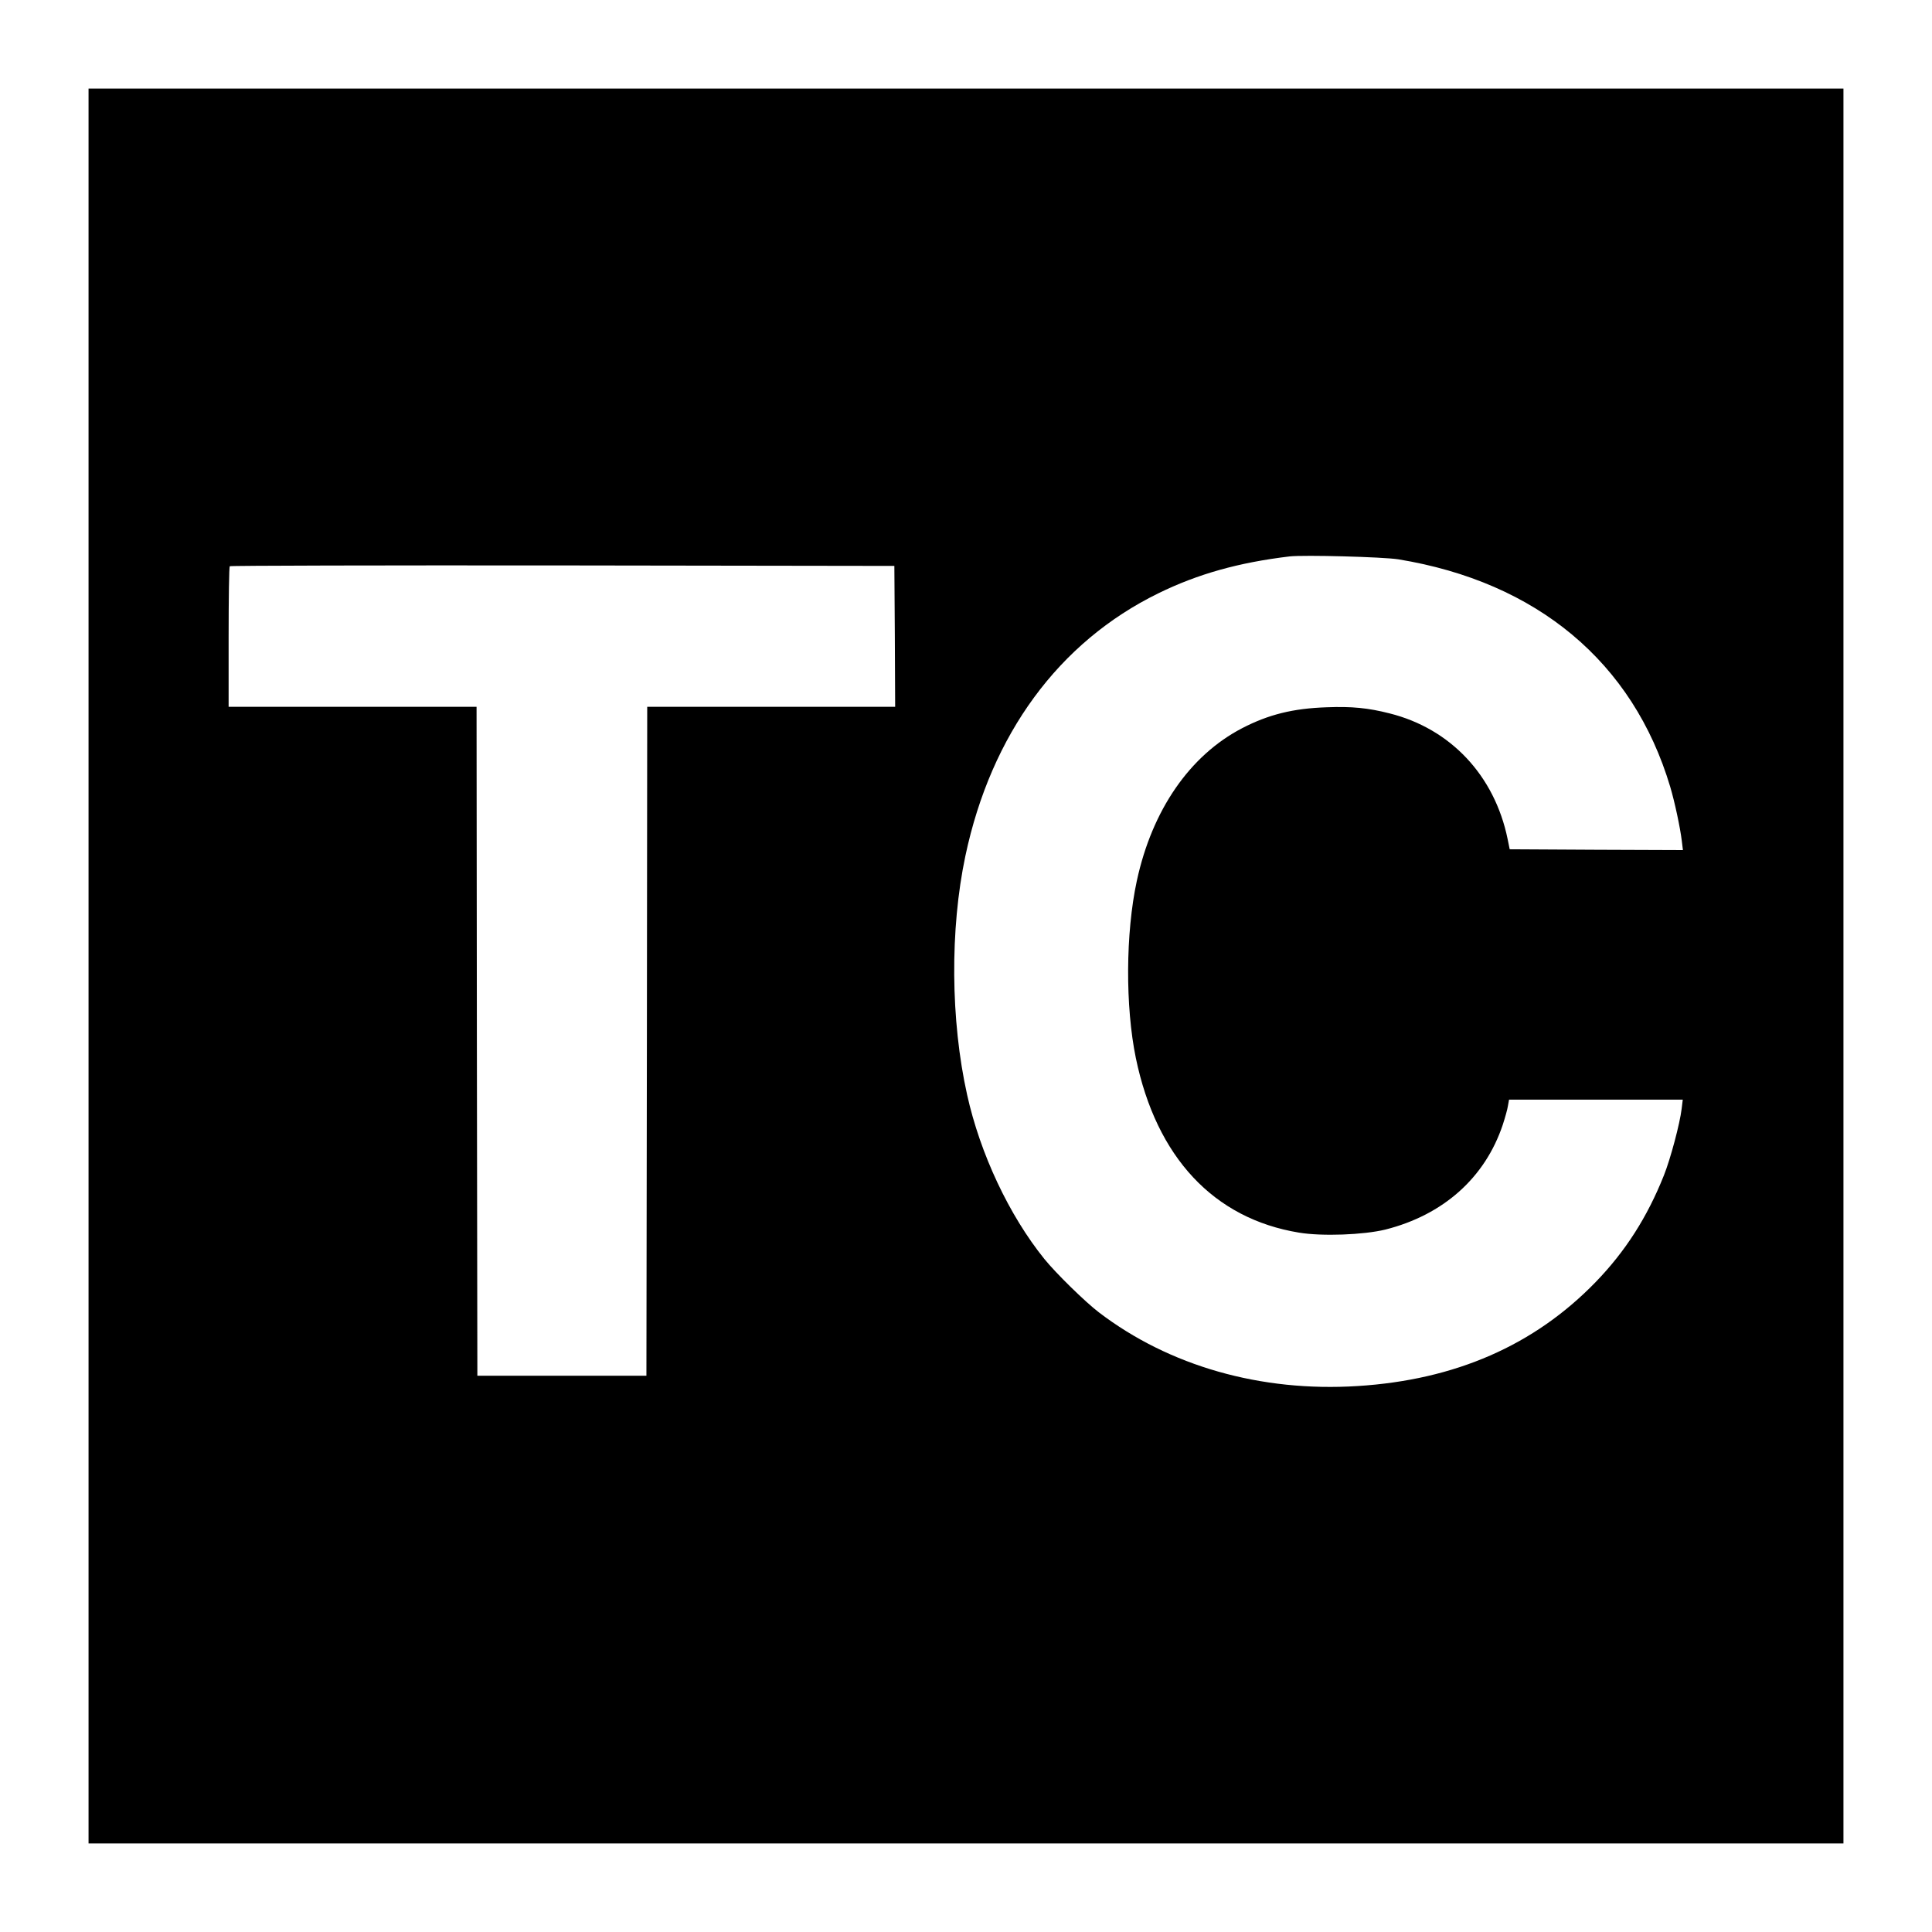
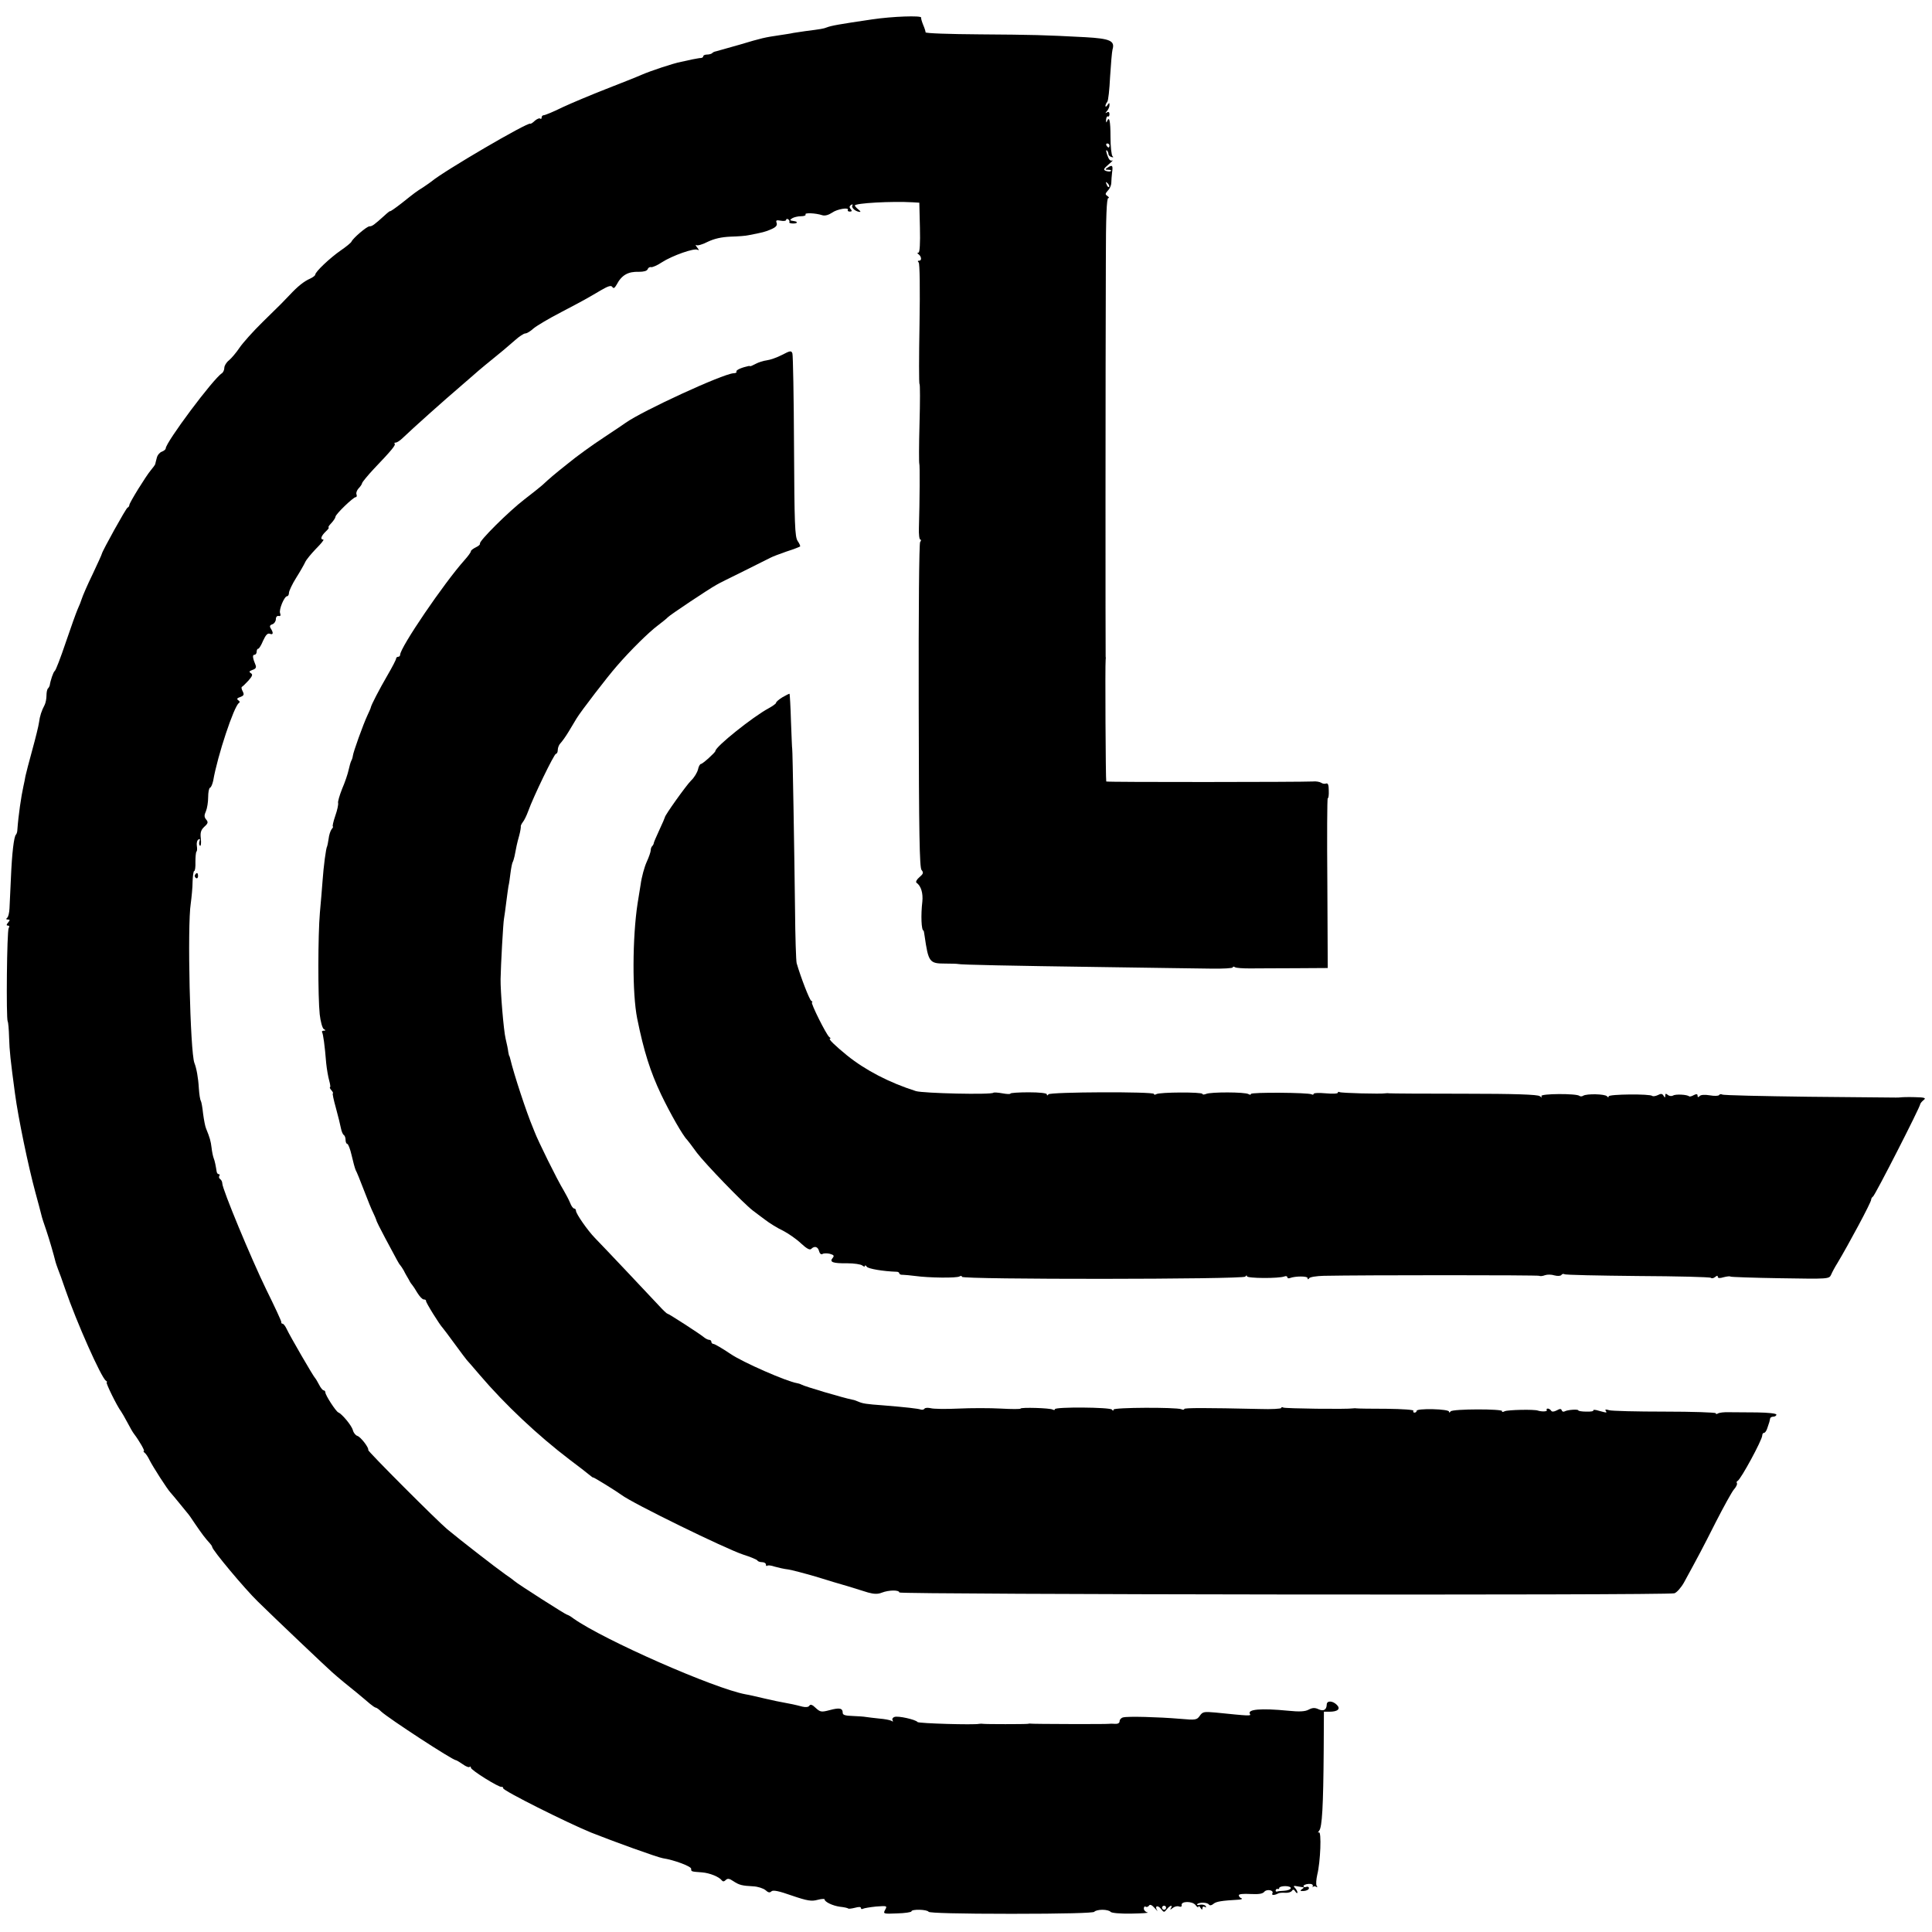
- <svg xmlns="http://www.w3.org/2000/svg" version="1.0" width="1200pt" height="1200pt" viewBox="0 0 1200 1200" preserveAspectRatio="xMidYMid meet">
-   <g transform="translate(0,1200) scale(0.1,-0.1)" fill="#000000" stroke="none">
-     <path d="M550 6000 l0 -5450 5450 0 5450 0 0 5450 0 5450 -5450 0 -5450 0 0 -5450z m8135 2526 c862 -141 1458 -639 1689 -1413 28 -94 62 -253 72 -336 l7 -57 -538 2 -538 3 -13 64 c-81 394 -354 685 -733 780 -133 34 -235 44 -390 38 -210 -7 -362 -45 -526 -130 -325 -169 -559 -508 -654 -948 -70 -324 -72 -781 -6 -1101 128 -617 484 -997 1013 -1084 144 -24 402 -14 537 19 360 91 619 322 729 651 14 43 29 96 32 117 l7 39 539 0 540 0 -7 -57 c-11 -92 -69 -310 -110 -413 -103 -259 -239 -472 -424 -663 -381 -393 -872 -608 -1479 -646 -600 -38 -1170 124 -1607 458 -84 64 -266 242 -338 331 -219 271 -399 654 -480 1020 -103 463 -107 1028 -11 1483 160 756 580 1329 1199 1632 245 120 498 191 815 229 90 10 579 -3 675 -18z m-3127 -478 l2 -438 -770 0 -770 0 -2 -2077 -3 -2078 -525 0 -525 0 -3 2078 -2 2077 -770 0 -770 0 0 433 c0 239 3 437 7 440 3 4 934 6 2067 5 l2061 -3 3 -437z" />
+ <svg xmlns="http://www.w3.org/2000/svg" version="1.0" width="956pt" height="956pt" viewBox="0 0 956 956" preserveAspectRatio="xMidYMid meet">
+   <g transform="translate(0,956) scale(0.1,-0.1)" fill="#000000" stroke="none">
+     <path d="M4315 9464 c-163 -24 -202 -31 -225 -40 -15 -6 -27 -8 -105 -18 -22 -3 -49 -7 -60 -9 -11 -3 -41 -7 -66 -11 -75 -11 -89 -14 -199 -47 -58 -16 -110 -31 -117 -33 -7 -1 -16 -5 -19 -9 -4 -4 -16 -7 -26 -7 -10 0 -18 -4 -18 -8 0 -5 -6 -9 -12 -9 -7 0 -26 -4 -43 -7 -16 -4 -41 -9 -55 -12 -37 -7 -149 -44 -195 -64 -22 -10 -101 -41 -175 -70 -74 -29 -172 -70 -217 -91 -44 -22 -86 -39 -92 -39 -6 0 -11 -5 -11 -12 0 -6 -3 -8 -7 -5 -3 4 -15 -1 -26 -10 -10 -10 -21 -17 -23 -15 -12 9 -432 -237 -489 -286 -6 -5 -24 -17 -40 -28 -38 -24 -39 -25 -107 -79 -32 -25 -58 -43 -58 -40 0 2 -13 -8 -29 -23 -49 -44 -59 -52 -73 -52 -13 0 -82 -59 -89 -76 -2 -5 -26 -25 -54 -44 -53 -37 -125 -105 -125 -119 0 -4 -11 -13 -24 -19 -32 -14 -63 -39 -103 -82 -41 -43 -31 -33 -133 -133 -47 -46 -98 -103 -115 -128 -16 -24 -40 -52 -52 -62 -13 -10 -23 -27 -23 -37 0 -11 -6 -23 -12 -27 -43 -27 -278 -342 -278 -372 0 -5 -9 -12 -19 -16 -10 -3 -22 -17 -25 -30 -4 -14 -7 -28 -8 -32 -2 -5 -11 -17 -21 -29 -24 -28 -107 -162 -107 -173 0 -5 -4 -11 -9 -13 -7 -2 -124 -213 -127 -228 0 -3 -21 -49 -46 -102 -26 -53 -49 -107 -53 -120 -4 -13 -13 -36 -21 -53 -7 -16 -34 -91 -59 -165 -25 -74 -49 -137 -54 -140 -7 -4 -22 -49 -25 -72 -1 -3 -4 -10 -8 -14 -5 -4 -8 -20 -8 -36 0 -15 -4 -36 -9 -46 -15 -28 -24 -55 -28 -87 -2 -16 -17 -77 -33 -135 -16 -58 -31 -116 -34 -130 -2 -14 -7 -36 -10 -50 -11 -49 -25 -145 -30 -215 0 -11 -4 -22 -7 -25 -10 -8 -20 -93 -25 -215 -3 -60 -6 -128 -7 -150 -1 -22 -6 -43 -12 -47 -6 -5 -5 -8 4 -8 11 0 11 -3 1 -15 -9 -11 -9 -15 -1 -15 7 0 9 -5 4 -12 -9 -14 -13 -447 -5 -462 3 -5 6 -41 7 -80 2 -67 7 -112 29 -276 16 -121 66 -361 101 -490 14 -52 28 -103 30 -113 2 -10 13 -44 24 -75 16 -48 35 -113 46 -157 1 -5 7 -21 12 -35 6 -14 22 -59 36 -100 56 -163 178 -437 201 -452 6 -4 8 -8 4 -8 -7 0 52 -120 71 -144 4 -6 19 -31 32 -56 13 -25 27 -49 32 -55 26 -34 55 -85 49 -85 -4 0 -2 -4 3 -8 6 -4 17 -20 25 -37 16 -32 87 -143 104 -161 6 -7 25 -29 41 -49 17 -21 35 -43 40 -49 6 -6 24 -31 40 -56 32 -47 52 -74 72 -95 7 -8 13 -16 13 -20 0 -14 161 -207 226 -270 77 -76 349 -334 368 -350 29 -26 86 -73 124 -103 22 -19 51 -42 63 -53 12 -10 25 -19 29 -19 3 0 15 -8 26 -19 38 -35 354 -241 370 -241 3 0 18 -9 34 -20 15 -11 30 -17 34 -13 3 3 6 2 6 -4 0 -12 140 -99 152 -95 5 1 8 -2 8 -7 0 -12 311 -168 435 -219 105 -42 329 -123 355 -127 54 -8 140 -40 140 -52 0 -14 -1 -14 54 -18 38 -3 85 -22 98 -40 5 -6 11 -6 19 2 9 9 18 8 37 -5 30 -20 44 -23 99 -26 23 -1 50 -10 61 -19 13 -12 21 -14 29 -6 8 8 37 2 102 -21 76 -26 97 -29 126 -21 19 5 35 6 35 3 0 -13 40 -32 76 -37 20 -2 39 -6 41 -9 3 -2 18 0 34 4 18 5 29 5 29 -1 0 -6 5 -7 10 -4 6 3 35 8 65 11 54 4 56 4 45 -16 -11 -20 -9 -21 59 -18 39 1 71 6 71 10 0 12 78 10 85 -2 4 -6 152 -10 410 -10 258 0 406 4 410 10 3 5 21 10 40 10 19 0 37 -5 40 -10 4 -6 48 -10 103 -9 53 1 89 3 80 6 -10 2 -18 11 -18 19 0 8 4 13 9 9 5 -3 13 0 17 6 4 7 14 3 28 -13 11 -13 17 -18 12 -11 -14 22 3 28 19 7 14 -18 16 -18 29 -1 15 19 31 23 20 5 -6 -9 -3 -9 9 1 9 7 23 11 32 7 8 -3 14 0 12 7 -4 20 53 21 69 0 7 -10 14 -13 14 -8 0 6 5 3 10 -5 7 -11 10 -11 10 -2 0 7 5 10 12 6 6 -4 8 -3 4 4 -3 6 -16 9 -28 7 -11 -3 -17 -1 -14 3 11 10 50 9 58 -2 4 -6 13 -5 22 3 14 12 40 16 126 21 14 1 19 4 13 7 -7 2 -13 9 -13 15 0 6 23 8 58 6 41 -2 60 1 68 11 12 15 49 8 40 -8 -6 -10 11 -10 29 0 6 3 21 4 35 3 14 -1 28 3 33 10 5 8 10 7 17 -4 5 -8 10 -10 10 -4 0 5 -6 16 -12 22 -10 10 -7 12 12 8 14 -2 27 -5 30 -5 3 -1 -1 -5 -9 -10 -10 -7 -7 -9 11 -8 13 1 25 7 25 14 0 6 -6 9 -14 6 -7 -3 -13 -1 -13 4 0 5 11 10 25 11 15 1 23 -3 21 -11 -1 -6 -1 -9 1 -4 3 4 10 4 15 1 7 -5 8 -2 3 5 -4 7 -2 31 3 54 16 63 22 218 8 210 -6 -4 -5 0 2 9 14 18 20 117 22 400 l1 188 27 0 c42 0 57 14 37 34 -21 21 -50 22 -50 1 -1 -26 -16 -34 -40 -23 -19 9 -31 8 -50 -2 -17 -9 -44 -11 -102 -5 -134 13 -202 7 -188 -16 7 -11 -3 -10 -171 7 -56 5 -63 4 -77 -16 -15 -21 -20 -22 -99 -15 -107 9 -257 13 -280 7 -10 -2 -18 -11 -18 -19 0 -9 -9 -14 -22 -13 -13 1 -27 1 -33 0 -11 -2 -377 -1 -385 1 -3 1 -9 0 -15 -1 -13 -2 -207 -2 -220 0 -5 1 -14 1 -20 0 -24 -6 -300 2 -305 9 -8 12 -97 32 -114 25 -9 -3 -13 -11 -9 -17 4 -6 1 -7 -6 -2 -7 4 -34 9 -59 11 -26 3 -56 6 -67 8 -11 2 -41 4 -67 5 -35 1 -48 5 -48 15 0 24 -16 27 -64 14 -42 -11 -47 -10 -70 11 -16 16 -26 19 -31 11 -4 -7 -17 -9 -34 -5 -38 10 -63 15 -91 20 -14 2 -56 11 -95 20 -38 9 -81 19 -95 21 -154 28 -702 269 -852 375 -14 11 -29 19 -32 19 -6 0 -243 151 -261 167 -5 5 -26 20 -45 33 -47 33 -222 169 -287 223 -48 40 -394 386 -391 392 5 10 -37 65 -54 70 -9 3 -19 16 -22 28 -5 22 -53 80 -72 88 -12 5 -64 85 -64 99 0 5 -4 10 -8 10 -5 0 -15 12 -23 28 -8 15 -16 29 -19 32 -9 8 -127 212 -141 243 -7 15 -16 27 -21 27 -4 0 -7 3 -6 8 1 4 -33 77 -75 162 -74 152 -217 496 -217 524 0 8 -5 18 -10 21 -6 4 -8 11 -5 16 4 5 2 9 -3 9 -5 0 -9 6 -10 13 -4 26 -9 53 -15 67 -3 8 -8 31 -10 50 -4 34 -9 51 -27 95 -5 11 -11 44 -15 74 -3 29 -8 58 -11 63 -4 6 -8 33 -10 62 -3 54 -12 101 -22 126 -21 53 -36 679 -18 790 4 30 9 79 9 108 1 28 4 52 8 52 4 0 7 20 6 45 0 24 2 47 5 51 4 3 4 16 2 29 -2 13 1 27 8 31 8 5 9 2 5 -9 -3 -9 -2 -19 3 -22 4 -3 6 13 4 34 -4 31 0 44 17 60 19 17 20 23 9 36 -10 12 -10 21 -1 41 6 14 11 45 11 69 0 24 4 45 9 47 6 2 12 18 16 35 21 123 103 369 127 384 6 4 5 9 -3 14 -9 6 -6 11 10 16 18 7 20 12 12 28 -6 11 -8 21 -3 23 4 2 18 16 32 31 19 22 22 30 11 36 -10 7 -8 10 8 16 16 5 20 12 16 23 -15 36 -17 52 -6 52 6 0 11 7 11 15 0 8 3 15 8 15 4 0 15 18 24 40 13 28 22 38 33 34 17 -7 19 4 5 26 -7 11 -5 17 8 21 9 3 17 15 17 25 0 11 6 18 14 16 9 -2 11 3 7 14 -7 17 21 84 35 84 5 0 9 8 9 18 1 9 16 42 35 72 19 30 39 65 45 78 5 12 30 42 54 67 25 25 41 45 36 45 -17 0 -11 18 12 40 12 11 18 20 14 20 -4 0 2 10 14 22 11 12 20 26 20 31 0 12 88 97 100 97 5 0 7 6 4 14 -3 7 2 20 10 29 8 8 17 20 18 27 2 6 28 38 58 70 88 92 109 118 103 124 -4 3 -1 6 5 6 6 0 22 10 35 23 50 48 202 184 291 260 27 23 54 47 60 52 23 21 84 71 126 105 24 19 59 50 79 67 20 18 43 33 50 33 8 0 26 11 40 24 15 13 77 50 139 82 120 63 121 64 196 108 36 21 50 25 56 16 6 -9 11 -6 21 11 25 48 57 66 111 64 23 0 39 4 43 13 2 7 10 12 17 10 7 -1 31 9 53 24 51 33 161 72 177 62 8 -5 7 0 -2 11 -8 10 -10 16 -4 12 6 -4 32 4 57 17 32 15 66 23 112 25 37 1 76 4 88 7 69 13 85 17 114 30 23 10 30 19 26 31 -5 13 -1 15 20 11 15 -3 27 -1 27 4 0 5 5 6 10 3 6 -4 8 -10 6 -14 -3 -4 6 -7 19 -7 22 0 25 9 4 12 -22 3 -23 5 -9 14 8 5 28 10 43 10 16 0 26 4 23 9 -6 9 50 7 83 -4 13 -4 31 1 49 13 25 18 87 28 77 12 -2 -3 2 -7 10 -7 11 0 12 4 4 13 -7 8 -6 14 2 20 7 4 10 3 7 -2 -7 -10 11 -28 32 -32 11 -2 10 1 -2 11 -10 8 -18 17 -18 20 0 12 183 22 287 16 l32 -2 3 -123 c2 -78 -1 -124 -7 -124 -7 0 -7 -3 0 -8 15 -11 17 -32 3 -32 -8 0 -8 -3 -2 -9 5 -6 7 -125 4 -305 -3 -163 -3 -296 0 -296 3 0 3 -88 0 -196 -3 -108 -3 -197 -1 -199 3 -4 2 -183 -2 -318 -1 -31 2 -57 7 -57 5 0 4 -6 -1 -12 -5 -8 -8 -337 -7 -810 1 -632 4 -801 14 -813 11 -13 9 -19 -11 -36 -13 -11 -19 -23 -14 -27 23 -16 33 -52 29 -93 -8 -67 -5 -144 6 -144 1 0 3 -11 5 -25 19 -132 24 -138 103 -138 31 0 59 -1 62 -2 11 -4 267 -9 695 -15 248 -4 498 -7 558 -8 59 -1 107 2 107 6 0 5 5 5 11 1 6 -4 39 -6 73 -6 33 0 134 1 224 1 l162 1 -2 420 c-2 231 -1 420 2 420 4 0 6 17 5 39 0 27 -4 37 -13 34 -7 -3 -18 -1 -25 4 -6 4 -25 8 -42 6 -54 -3 -1018 -4 -1021 0 -3 3 -6 581 -3 602 1 6 1 13 0 17 -1 8 -1 1433 1 1946 0 231 4 322 12 322 6 0 4 4 -4 10 -12 8 -12 11 2 27 10 10 17 27 17 38 0 11 2 35 4 53 5 34 1 38 -23 22 -13 -8 -12 -10 4 -10 11 0 17 -3 13 -6 -3 -4 -14 -3 -24 0 -15 6 -13 10 12 32 17 14 25 23 19 20 -7 -3 -15 2 -19 12 -11 24 -15 45 -7 37 4 -4 7 -12 7 -18 0 -5 7 -12 15 -14 9 -3 11 -1 5 4 -5 4 -10 47 -10 95 0 81 -6 107 -18 76 -3 -7 -4 -3 -4 9 1 12 5 19 9 17 4 -3 8 2 8 11 0 10 -5 14 -12 9 -10 -6 -10 -4 0 7 6 7 12 20 12 28 0 14 -1 14 -10 1 -5 -8 -10 -10 -10 -4 0 5 4 14 9 20 5 5 11 61 14 124 4 63 9 124 12 135 13 43 -12 54 -135 61 -209 11 -253 12 -522 14 -148 1 -268 5 -268 10 0 5 -5 21 -12 37 -6 15 -11 31 -10 36 3 11 -143 6 -243 -9z m1175 -624 c0 -5 -2 -10 -4 -10 -3 0 -8 5 -11 10 -3 6 -1 10 4 10 6 0 11 -4 11 -10z m-2 -205 c-3 -3 -9 2 -12 12 -6 14 -5 15 5 6 7 -7 10 -15 7 -18z m899 -8419 c-2 -6 -17 -11 -33 -12 -16 -1 -30 -2 -31 -3 -8 -3 -13 0 -10 7 1 4 5 6 10 5 4 -2 7 1 7 5 0 5 14 9 30 9 17 0 29 -5 27 -11z m-617 -96 c0 -5 -4 -10 -10 -10 -5 0 -10 5 -10 10 0 6 5 10 10 10 6 0 10 -4 10 -10z" />
+     <path d="M3870 7804 c-25 -13 -59 -25 -76 -27 -16 -2 -41 -10 -54 -17 -14 -7 -26 -13 -27 -12 -2 1 -5 1 -8 1 -3 -1 -8 -2 -12 -3 -30 -7 -53 -19 -49 -25 3 -4 -4 -8 -15 -8 -55 -4 -450 -186 -533 -245 -6 -5 -56 -38 -110 -74 -55 -36 -134 -93 -175 -127 -73 -58 -89 -72 -128 -108 -10 -9 -49 -40 -88 -70 -77 -59 -227 -208 -220 -219 2 -4 -7 -12 -20 -18 -14 -7 -25 -15 -25 -20 0 -5 -14 -24 -31 -43 -102 -114 -319 -433 -319 -469 0 -5 -4 -10 -10 -10 -5 0 -10 -4 -10 -9 0 -5 -19 -42 -43 -83 -39 -67 -80 -146 -82 -158 0 -3 -8 -21 -17 -40 -21 -45 -70 -181 -72 -200 -1 -9 -5 -20 -8 -25 -3 -6 -9 -26 -13 -45 -4 -19 -18 -61 -32 -93 -13 -33 -22 -64 -20 -70 2 -7 -4 -36 -14 -64 -10 -29 -15 -53 -12 -53 3 0 0 -6 -6 -13 -6 -8 -13 -29 -15 -48 -3 -19 -6 -35 -7 -36 -6 -8 -18 -101 -23 -173 -3 -36 -8 -105 -13 -155 -10 -113 -10 -419 -1 -504 4 -36 13 -68 20 -73 11 -6 10 -8 0 -8 -7 0 -11 -4 -8 -8 5 -9 13 -64 20 -152 3 -30 10 -70 15 -87 5 -18 7 -33 4 -33 -3 0 0 -7 7 -15 7 -8 10 -15 7 -15 -3 0 4 -33 15 -72 11 -40 22 -85 25 -101 3 -15 9 -30 14 -33 5 -3 9 -14 9 -25 0 -10 4 -19 8 -19 5 0 15 -26 22 -57 7 -31 16 -64 20 -73 5 -8 23 -53 41 -100 18 -47 38 -97 46 -112 7 -15 14 -31 15 -35 0 -5 21 -46 46 -93 60 -112 66 -124 72 -130 3 -3 11 -15 18 -27 6 -13 18 -33 25 -45 6 -13 15 -25 18 -28 3 -3 14 -20 24 -37 11 -18 25 -33 32 -33 7 0 12 -3 11 -7 -2 -7 68 -119 82 -133 3 -3 30 -39 60 -80 30 -41 57 -77 60 -80 3 -3 32 -36 65 -75 123 -144 285 -297 444 -418 42 -31 85 -65 96 -74 11 -9 20 -16 20 -14 0 4 117 -69 140 -86 53 -41 514 -266 601 -295 38 -12 71 -26 72 -30 2 -4 12 -8 23 -8 10 0 19 -5 19 -12 0 -6 3 -9 6 -6 3 4 20 2 37 -4 18 -5 48 -12 67 -14 19 -3 80 -19 135 -35 55 -17 127 -39 160 -48 33 -10 78 -24 100 -31 29 -8 48 -9 68 -1 36 14 87 14 87 1 0 -10 3793 -15 3835 -4 11 3 32 26 47 52 71 130 93 171 158 300 39 76 79 149 90 162 11 12 17 26 15 30 -3 5 -2 10 3 12 15 6 122 203 122 225 0 7 4 13 9 13 5 0 12 10 16 23 4 12 8 25 10 30 1 4 3 12 4 17 0 6 8 10 16 10 8 0 15 5 15 10 0 6 -39 10 -95 11 -52 0 -115 1 -139 1 -24 1 -48 -2 -55 -6 -6 -4 -11 -4 -11 1 0 4 -114 8 -253 8 -138 0 -262 3 -275 7 -15 5 -21 4 -17 -2 8 -12 8 -12 -33 -1 -18 6 -30 6 -28 2 3 -4 -13 -7 -35 -6 -21 0 -39 3 -39 6 0 7 -55 3 -68 -5 -6 -3 -12 -1 -14 5 -3 9 -9 9 -25 0 -14 -7 -24 -8 -28 -1 -3 5 -11 10 -16 10 -6 0 -8 -4 -5 -8 4 -7 -26 -8 -44 -2 -18 7 -148 4 -164 -3 -10 -5 -16 -5 -13 0 8 12 -247 12 -255 -1 -5 -7 -8 -7 -8 -1 0 6 -35 11 -80 12 -45 1 -80 -2 -80 -8 0 -5 -5 -9 -11 -9 -5 0 -8 4 -5 9 4 5 -52 9 -133 10 -77 0 -143 1 -148 2 -4 1 -12 1 -18 0 -29 -5 -336 -1 -345 4 -5 3 -10 3 -10 -2 0 -4 -48 -7 -107 -5 -265 6 -373 6 -373 0 0 -4 -7 -5 -15 -1 -28 10 -335 9 -335 -2 0 -7 -3 -7 -8 0 -8 12 -282 14 -282 2 0 -5 -5 -5 -11 -2 -12 8 -159 12 -159 5 0 -3 -44 -3 -97 0 -54 3 -149 3 -211 0 -62 -3 -124 -2 -137 2 -14 3 -27 2 -30 -2 -3 -5 -11 -7 -18 -5 -13 5 -77 12 -187 21 -84 6 -101 9 -122 18 -9 4 -22 9 -30 10 -42 8 -239 66 -253 75 -5 3 -16 6 -22 7 -50 8 -268 103 -329 145 -40 27 -78 49 -84 49 -5 0 -10 5 -10 10 0 6 -5 10 -10 10 -6 0 -16 5 -23 10 -19 17 -179 120 -185 120 -3 0 -22 18 -41 39 -41 44 -270 287 -317 335 -36 37 -94 120 -94 135 0 6 -4 11 -9 11 -5 0 -14 12 -20 28 -6 15 -21 43 -32 62 -31 50 -129 249 -144 290 -1 3 -5 12 -8 20 -31 73 -94 264 -112 340 -2 8 -4 15 -5 15 -1 0 -3 9 -5 20 -1 11 -7 40 -13 65 -10 40 -26 237 -25 295 1 66 13 283 17 300 2 11 7 47 11 80 4 32 9 68 11 80 3 11 7 40 10 65 3 24 8 48 10 52 3 5 7 18 10 31 9 47 12 63 23 102 6 22 9 43 8 46 -1 3 4 13 10 21 7 8 19 33 27 55 24 68 128 283 137 283 5 0 9 9 9 19 0 11 6 26 13 33 7 7 26 33 41 58 15 25 32 54 39 65 21 35 154 208 199 259 69 80 160 169 203 201 22 17 45 35 50 41 10 11 200 138 240 160 11 7 72 37 135 68 63 32 123 61 132 66 9 5 45 19 80 31 35 11 65 23 67 25 2 2 -3 14 -12 27 -14 21 -16 84 -18 468 -1 244 -5 451 -8 460 -5 15 -11 14 -51 -7z" />
+     <path d="M3872 6110 c-18 -11 -32 -23 -32 -28 0 -4 -17 -16 -37 -27 -78 -42 -263 -190 -263 -211 0 -7 -63 -64 -71 -64 -5 0 -12 -12 -15 -27 -4 -16 -19 -41 -35 -56 -24 -24 -129 -171 -129 -181 0 -2 -12 -30 -27 -62 -15 -33 -28 -62 -28 -66 0 -3 -3 -10 -7 -14 -5 -4 -8 -14 -8 -21 0 -8 -9 -34 -20 -58 -11 -24 -25 -74 -30 -112 -6 -37 -13 -79 -15 -93 -26 -169 -27 -445 -2 -570 33 -163 65 -263 118 -375 47 -98 109 -206 129 -225 3 -3 25 -32 49 -65 41 -54 228 -248 276 -285 11 -8 38 -29 60 -45 22 -17 62 -42 90 -55 27 -14 67 -42 89 -63 27 -25 43 -34 50 -27 16 16 33 12 39 -11 3 -12 10 -18 17 -14 6 4 23 4 36 1 21 -6 23 -10 14 -21 -17 -20 1 -27 72 -26 34 0 68 -5 75 -11 7 -6 13 -7 13 -2 0 5 4 3 9 -4 6 -10 81 -23 149 -25 6 0 12 -4 12 -8 0 -4 8 -8 18 -7 9 0 37 -3 62 -6 65 -9 205 -11 218 -2 7 4 12 3 12 -2 0 -14 1393 -13 1402 1 5 7 8 8 8 2 0 -11 158 -12 186 -1 7 3 14 1 14 -4 0 -5 6 -7 13 -4 27 10 87 10 87 0 0 -8 3 -8 8 -1 4 6 36 11 72 12 197 4 1061 4 1067 0 5 -3 17 -1 28 3 11 4 32 4 47 -1 16 -4 30 -3 34 2 3 5 10 7 15 4 5 -4 169 -7 364 -9 195 -1 358 -5 361 -9 4 -4 13 -2 21 4 9 8 13 8 13 1 0 -7 10 -8 29 -2 16 4 32 6 34 3 3 -2 114 -6 246 -8 241 -4 242 -4 252 18 5 12 19 38 31 57 54 90 168 302 167 314 0 5 4 12 9 15 10 6 233 442 234 458 1 4 8 13 17 20 13 10 5 13 -44 14 -33 1 -64 0 -70 -1 -5 -1 -17 -1 -25 -1 -8 0 -202 2 -431 4 -229 3 -421 7 -427 11 -6 3 -13 2 -16 -3 -3 -4 -23 -5 -45 -1 -25 4 -44 3 -50 -3 -8 -8 -11 -7 -11 1 0 9 -5 10 -19 3 -10 -6 -20 -8 -23 -6 -9 9 -67 12 -79 4 -7 -4 -19 -3 -26 3 -10 8 -13 7 -13 -3 0 -12 -2 -12 -9 0 -6 10 -13 10 -28 2 -11 -5 -23 -7 -27 -4 -10 11 -216 9 -216 -2 0 -6 -3 -6 -8 0 -8 12 -101 14 -118 3 -6 -4 -14 -4 -18 -1 -12 13 -196 12 -189 -1 5 -8 3 -8 -8 0 -10 8 -124 12 -374 12 -198 0 -364 1 -370 2 -5 1 -14 1 -20 0 -20 -4 -219 1 -227 6 -4 3 -8 1 -8 -3 0 -5 -27 -6 -60 -3 -33 3 -60 2 -60 -3 0 -4 -4 -5 -10 -2 -15 9 -300 11 -300 2 0 -5 -5 -5 -12 -1 -17 11 -189 11 -210 1 -10 -4 -18 -4 -18 0 0 10 -212 9 -228 -1 -7 -4 -12 -4 -12 1 0 12 -513 10 -522 -2 -5 -7 -8 -7 -8 0 0 6 -37 10 -90 10 -49 0 -90 -3 -90 -6 0 -4 -18 -3 -40 1 -22 4 -42 5 -44 3 -10 -11 -349 -3 -384 8 -132 42 -249 103 -340 176 -60 49 -95 83 -85 83 4 0 3 4 -3 8 -14 9 -95 172 -86 172 4 0 2 4 -4 8 -9 6 -51 114 -72 186 -3 12 -7 131 -8 266 -3 263 -12 795 -14 795 -1 0 -3 60 -6 134 -2 74 -6 136 -7 138 -2 1 -17 -7 -35 -17z" />
+     <path d="M965 5231 c-3 -5 -1 -12 5 -16 5 -3 10 1 10 9 0 18 -6 21 -15 7z" />
  </g>
</svg>
